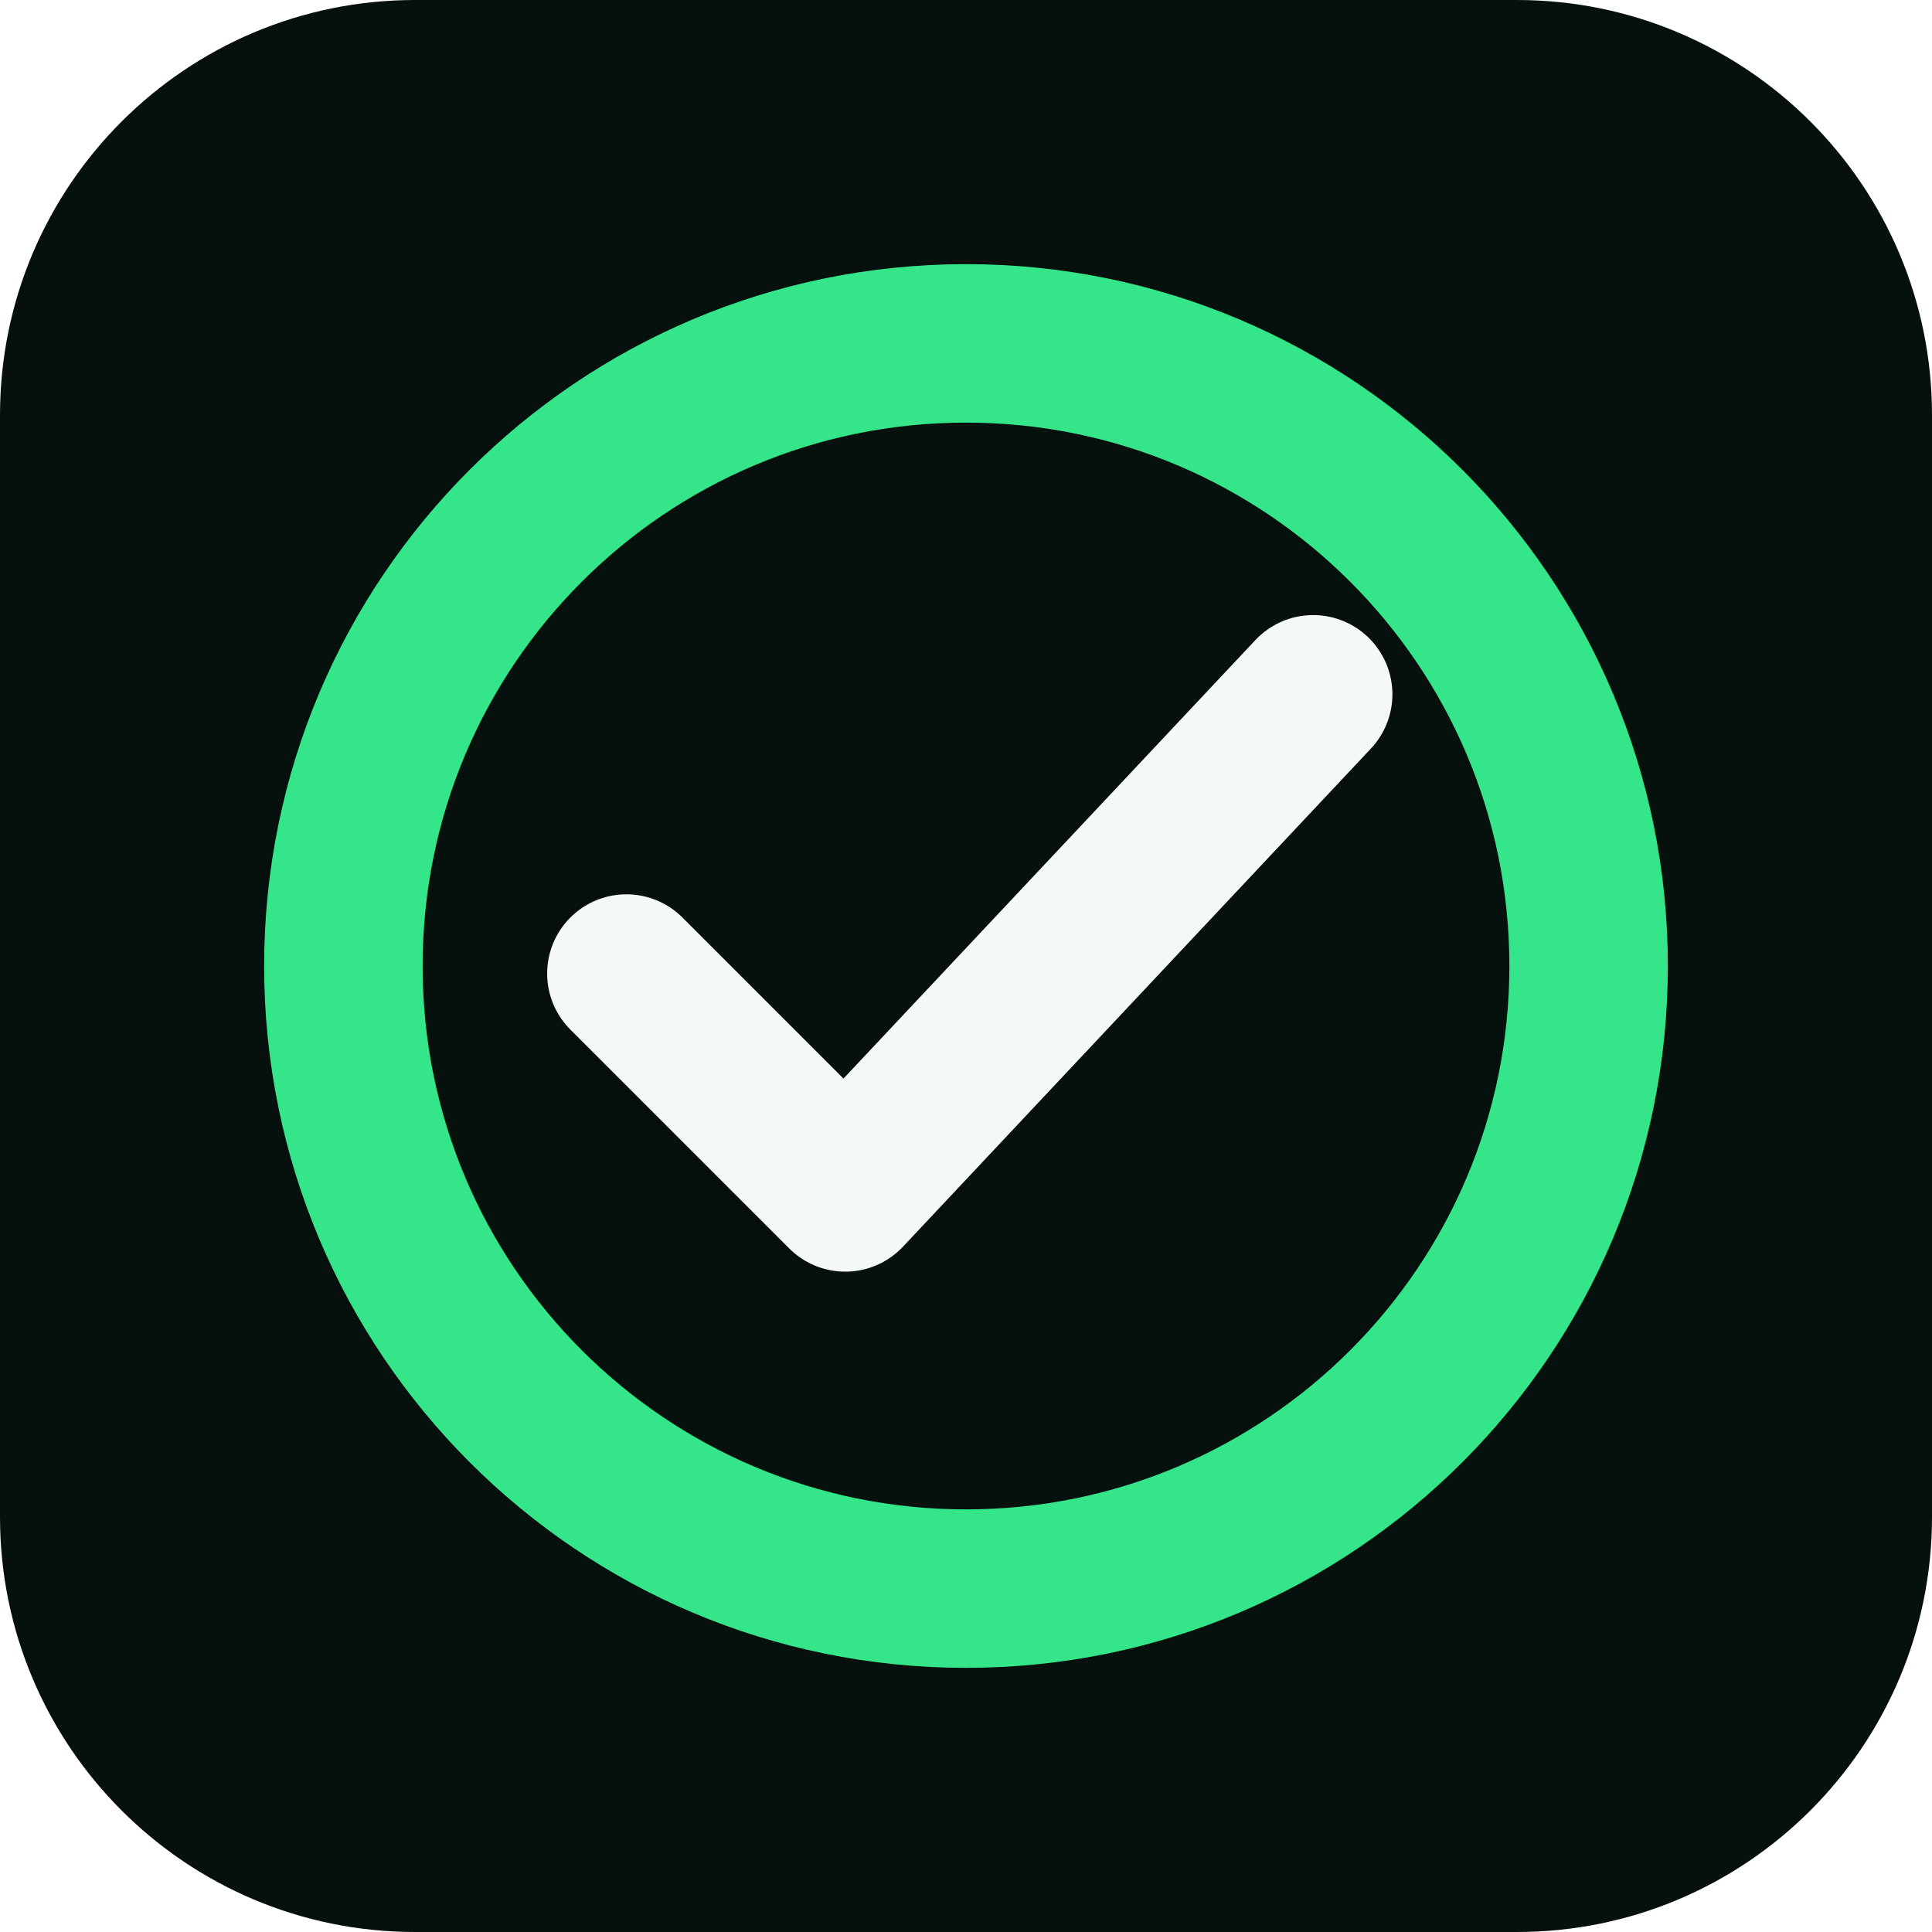
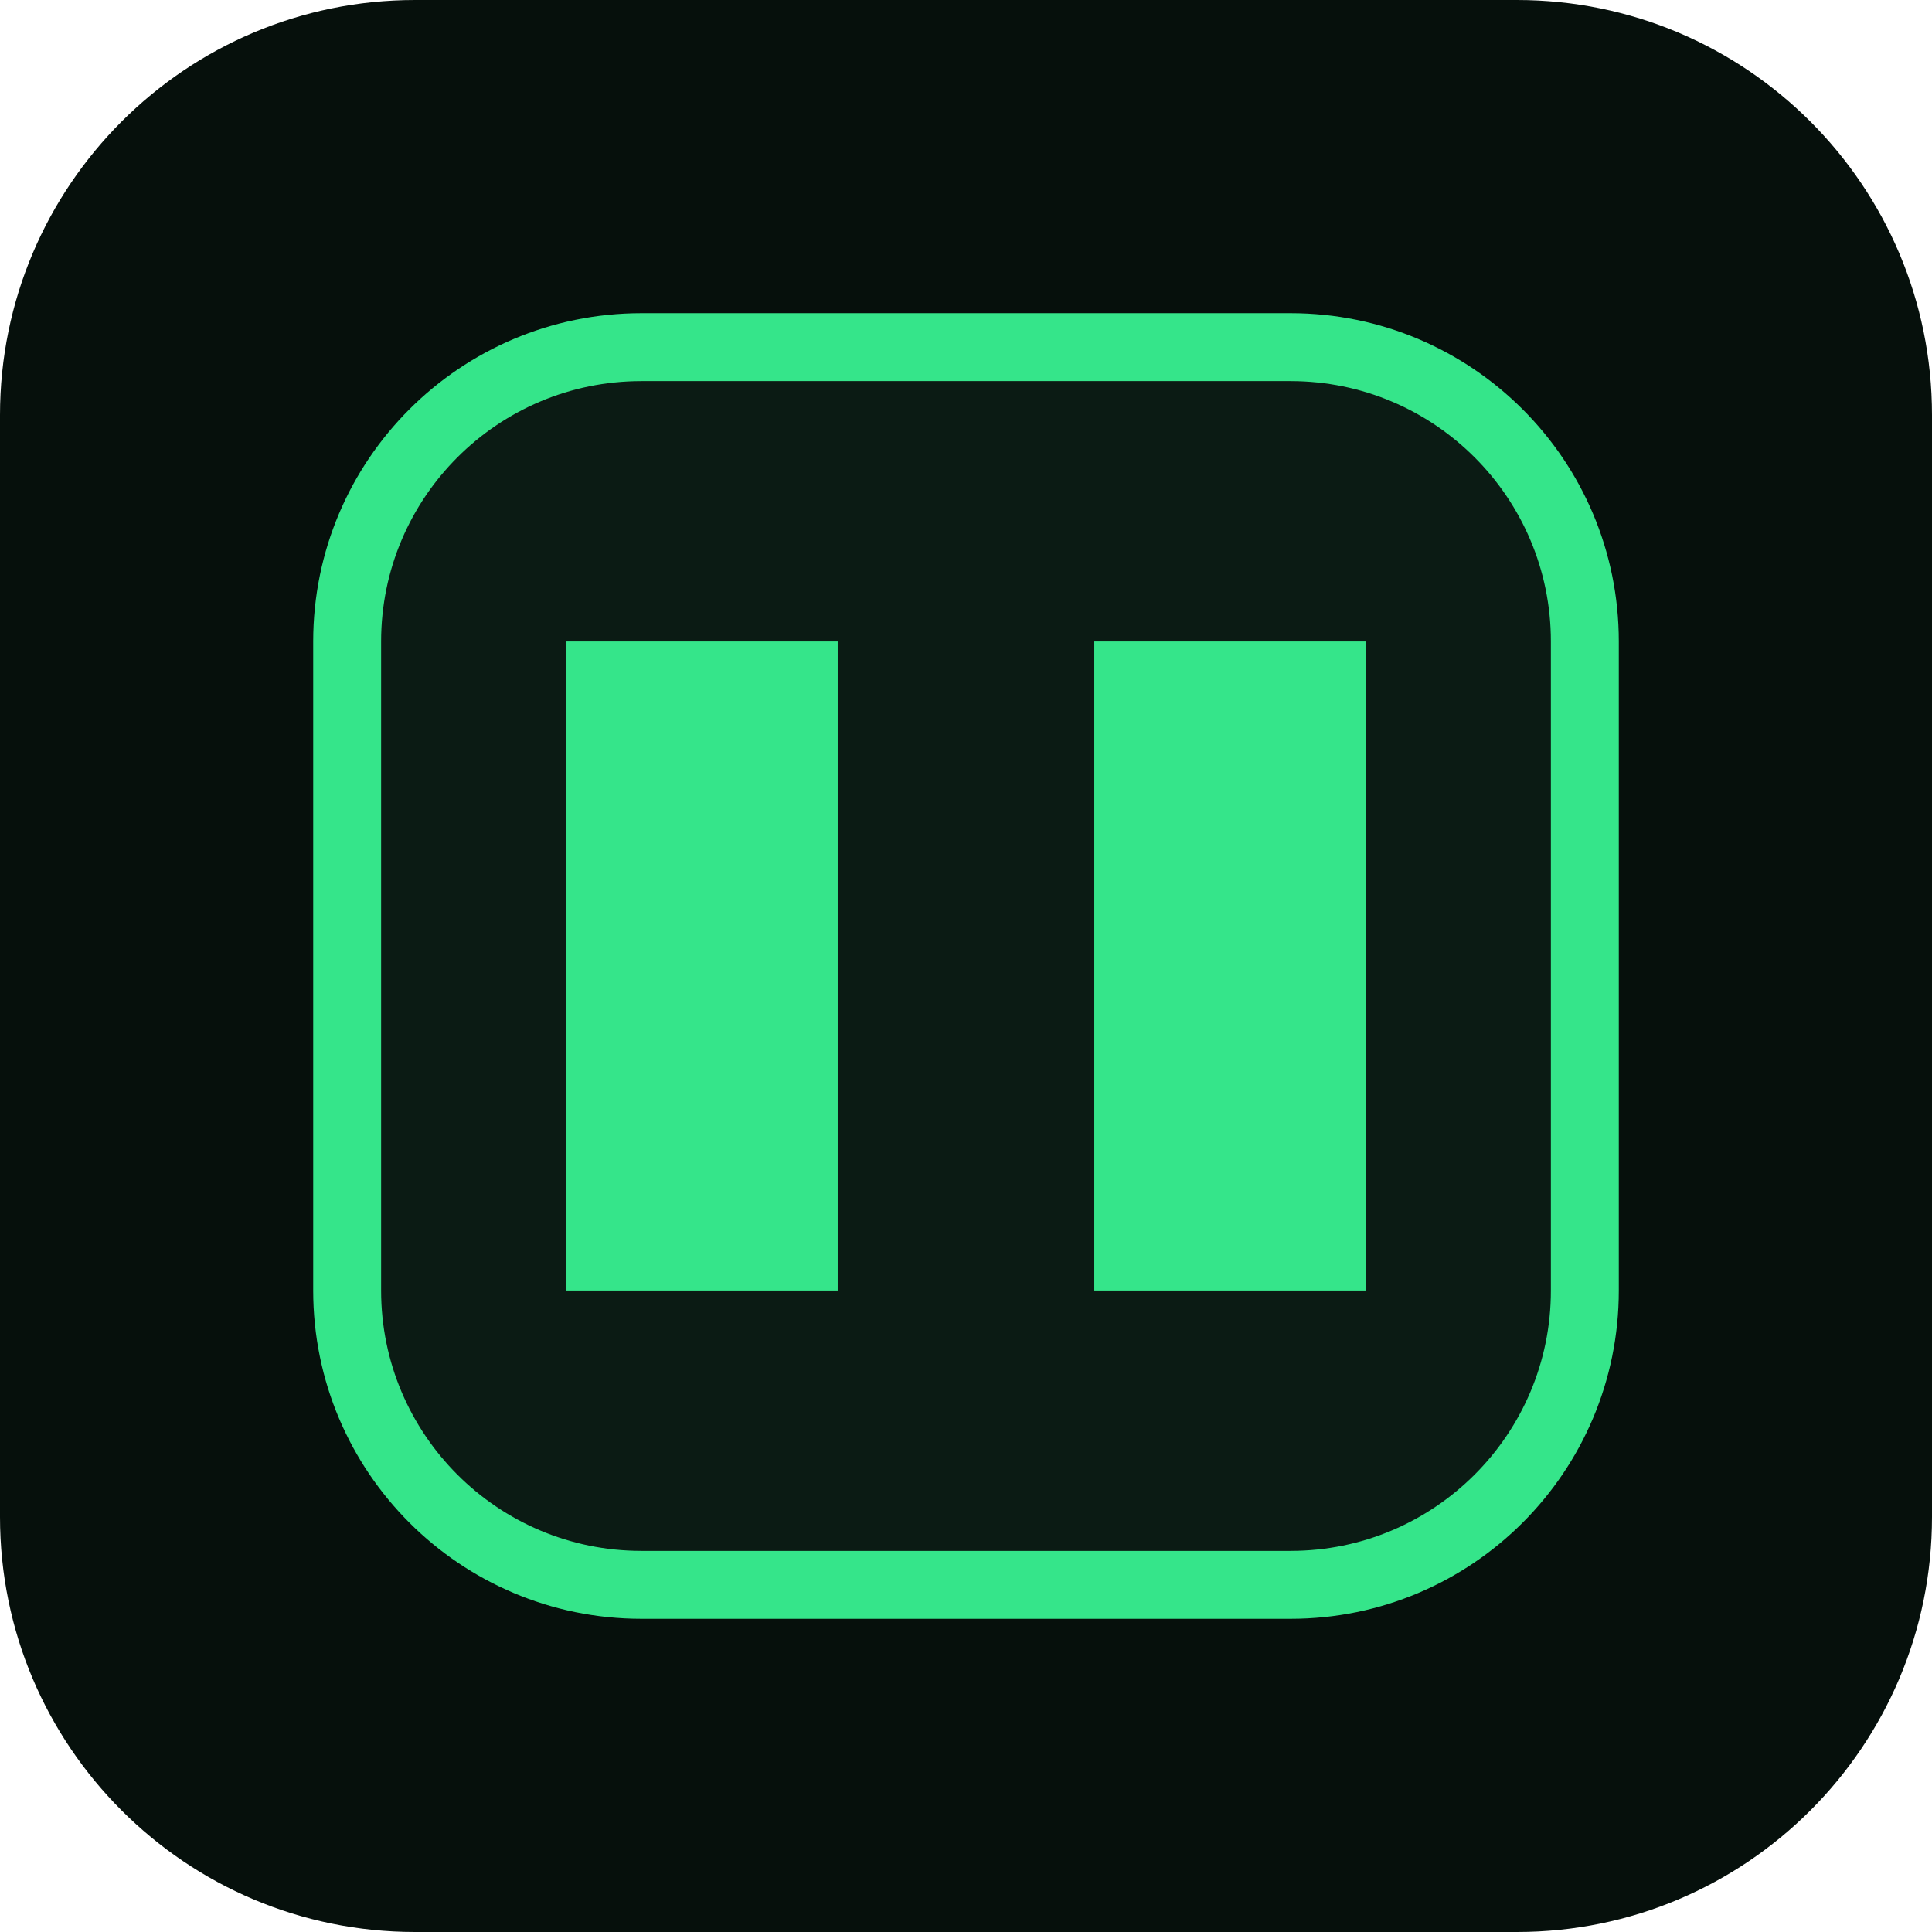
<svg xmlns="http://www.w3.org/2000/svg" viewBox="0 0 512 512">
  <rect width="512" height="512" rx="110" fill="#06100c" />
-   <circle cx="256" cy="256" r="165" fill="none" stroke="#35e58a" stroke-width="42" />
-   <path d="M166 258l58 58 124-132" fill="none" stroke="#f4f8f6" stroke-width="42" stroke-linecap="round" stroke-linejoin="round" />
+   <rect x="92" y="92" width="328" height="328" rx="78" fill="#0b1b14" stroke="#35e58a" stroke-width="18" />
+   <path d="M150 170h72v172h-72zm140 0h72v172h-72z" fill="#35e58a" />
</svg>
